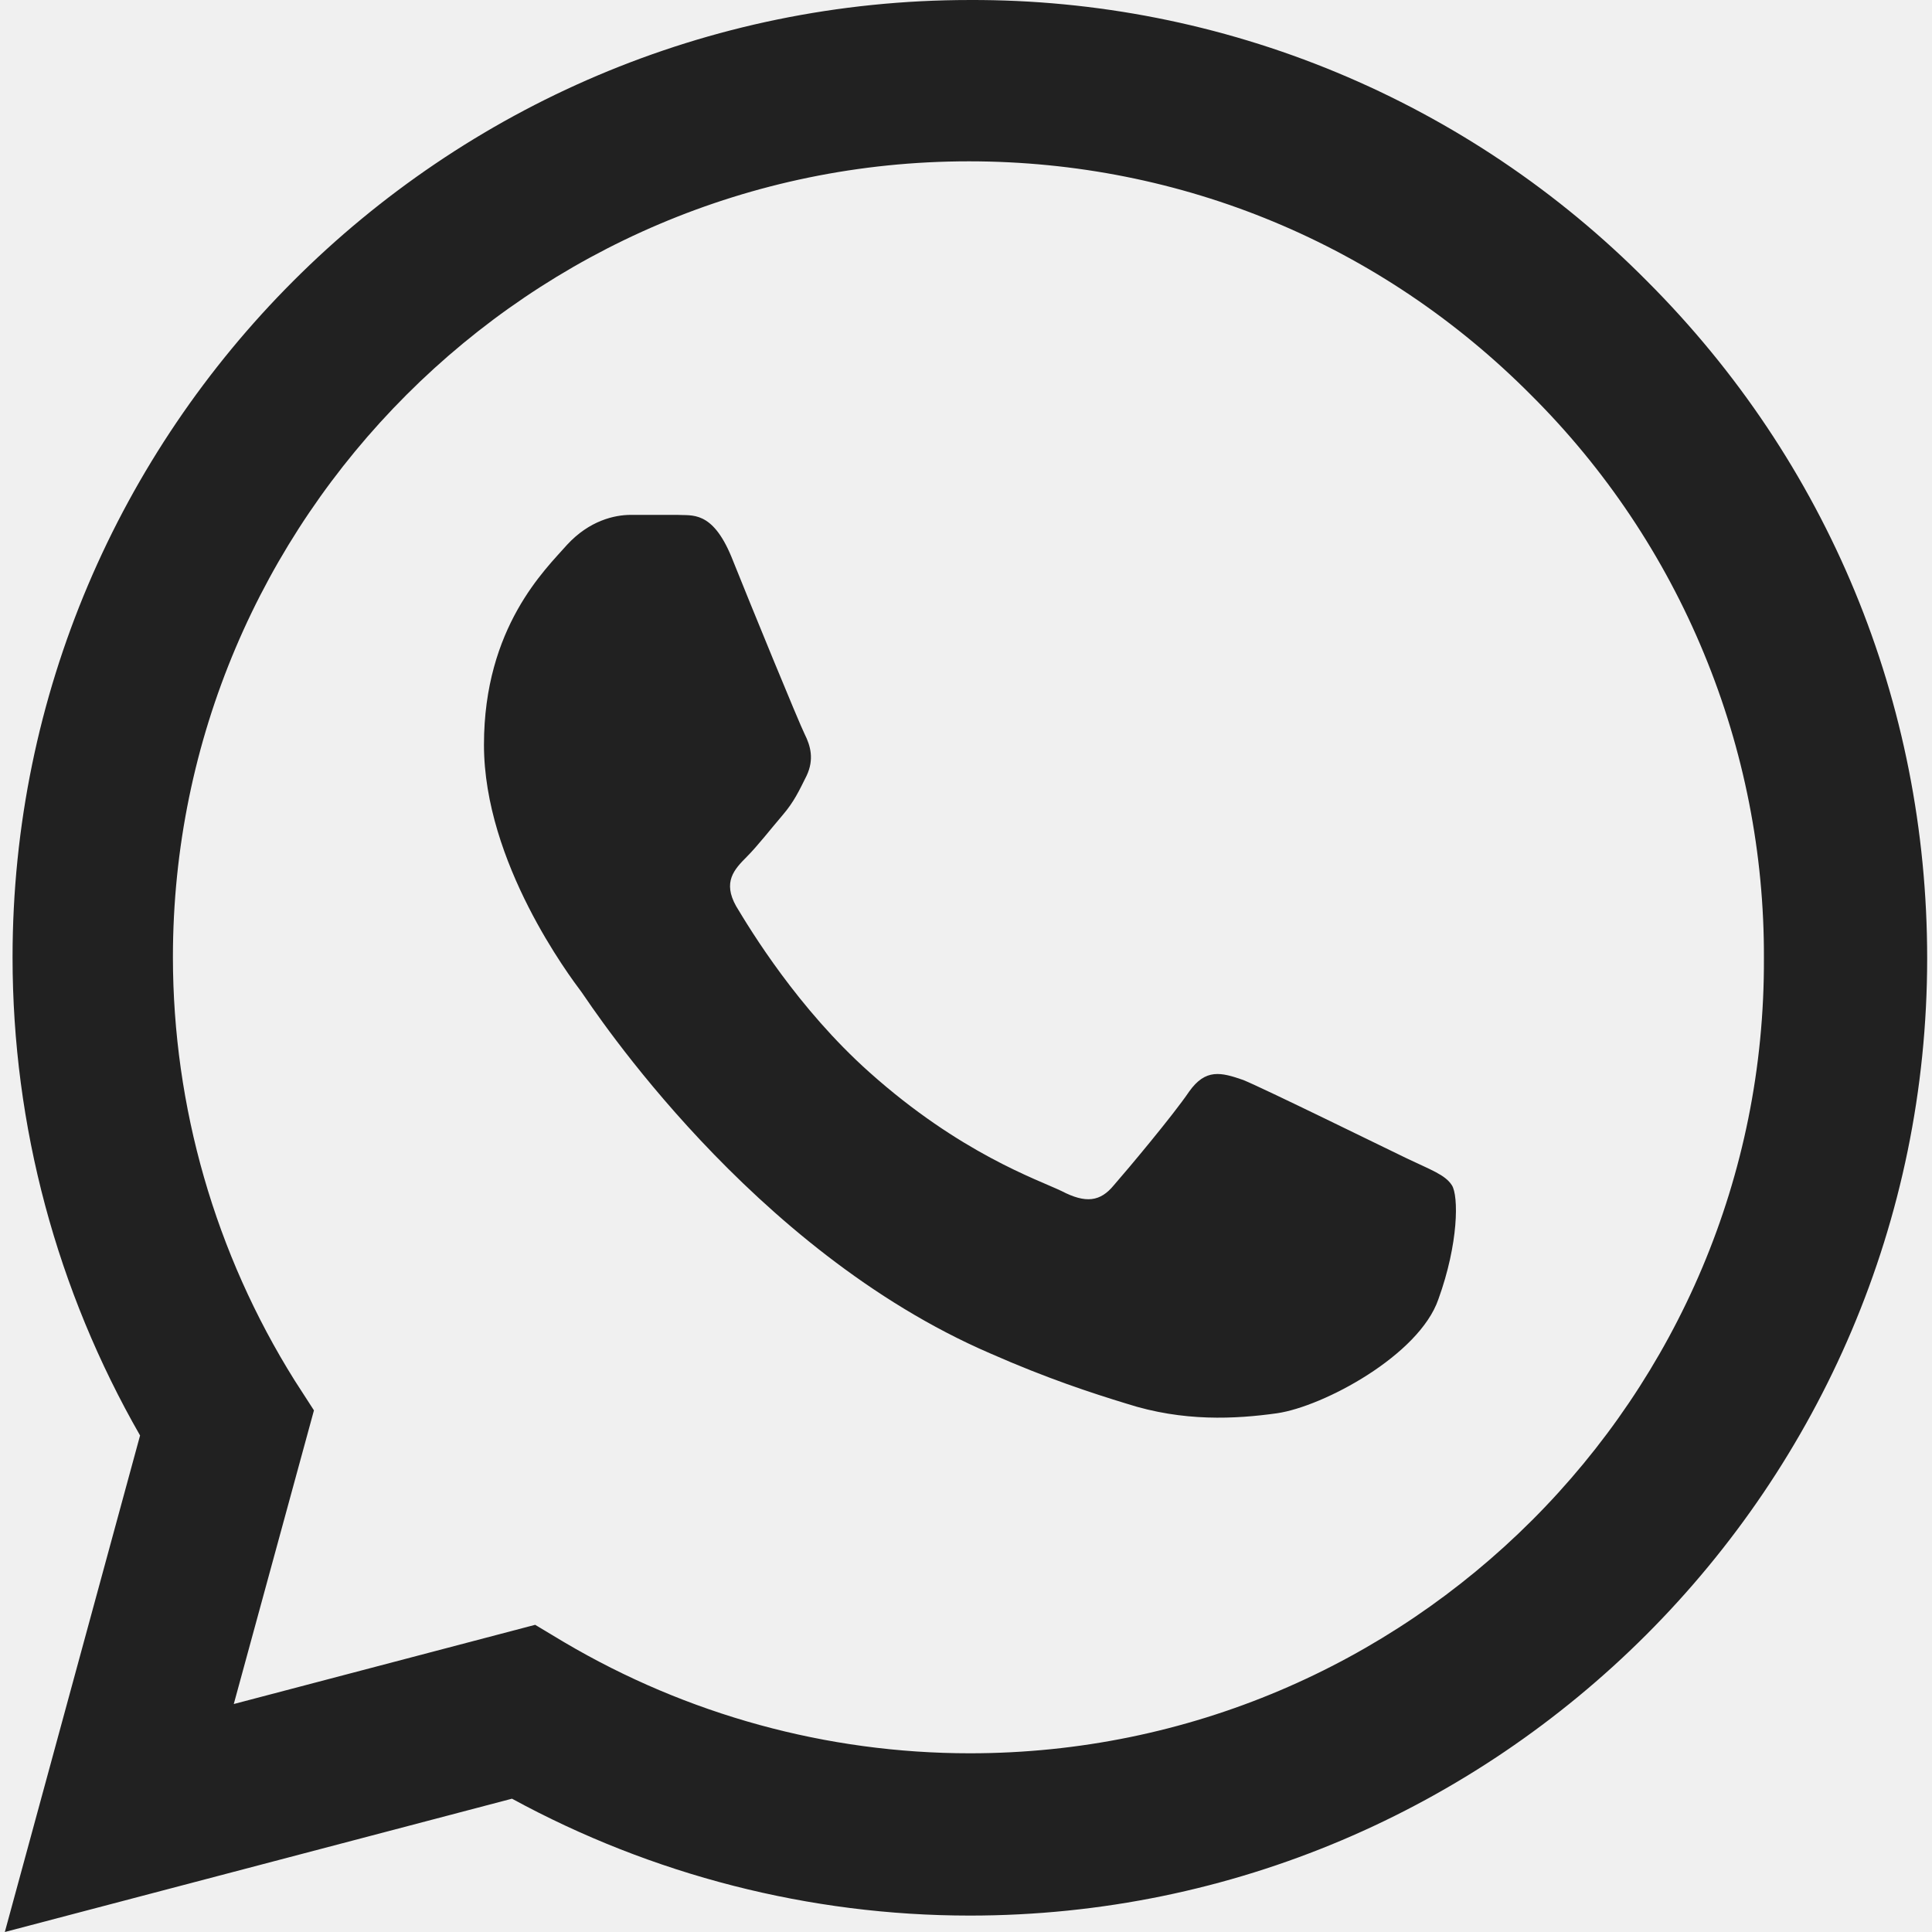
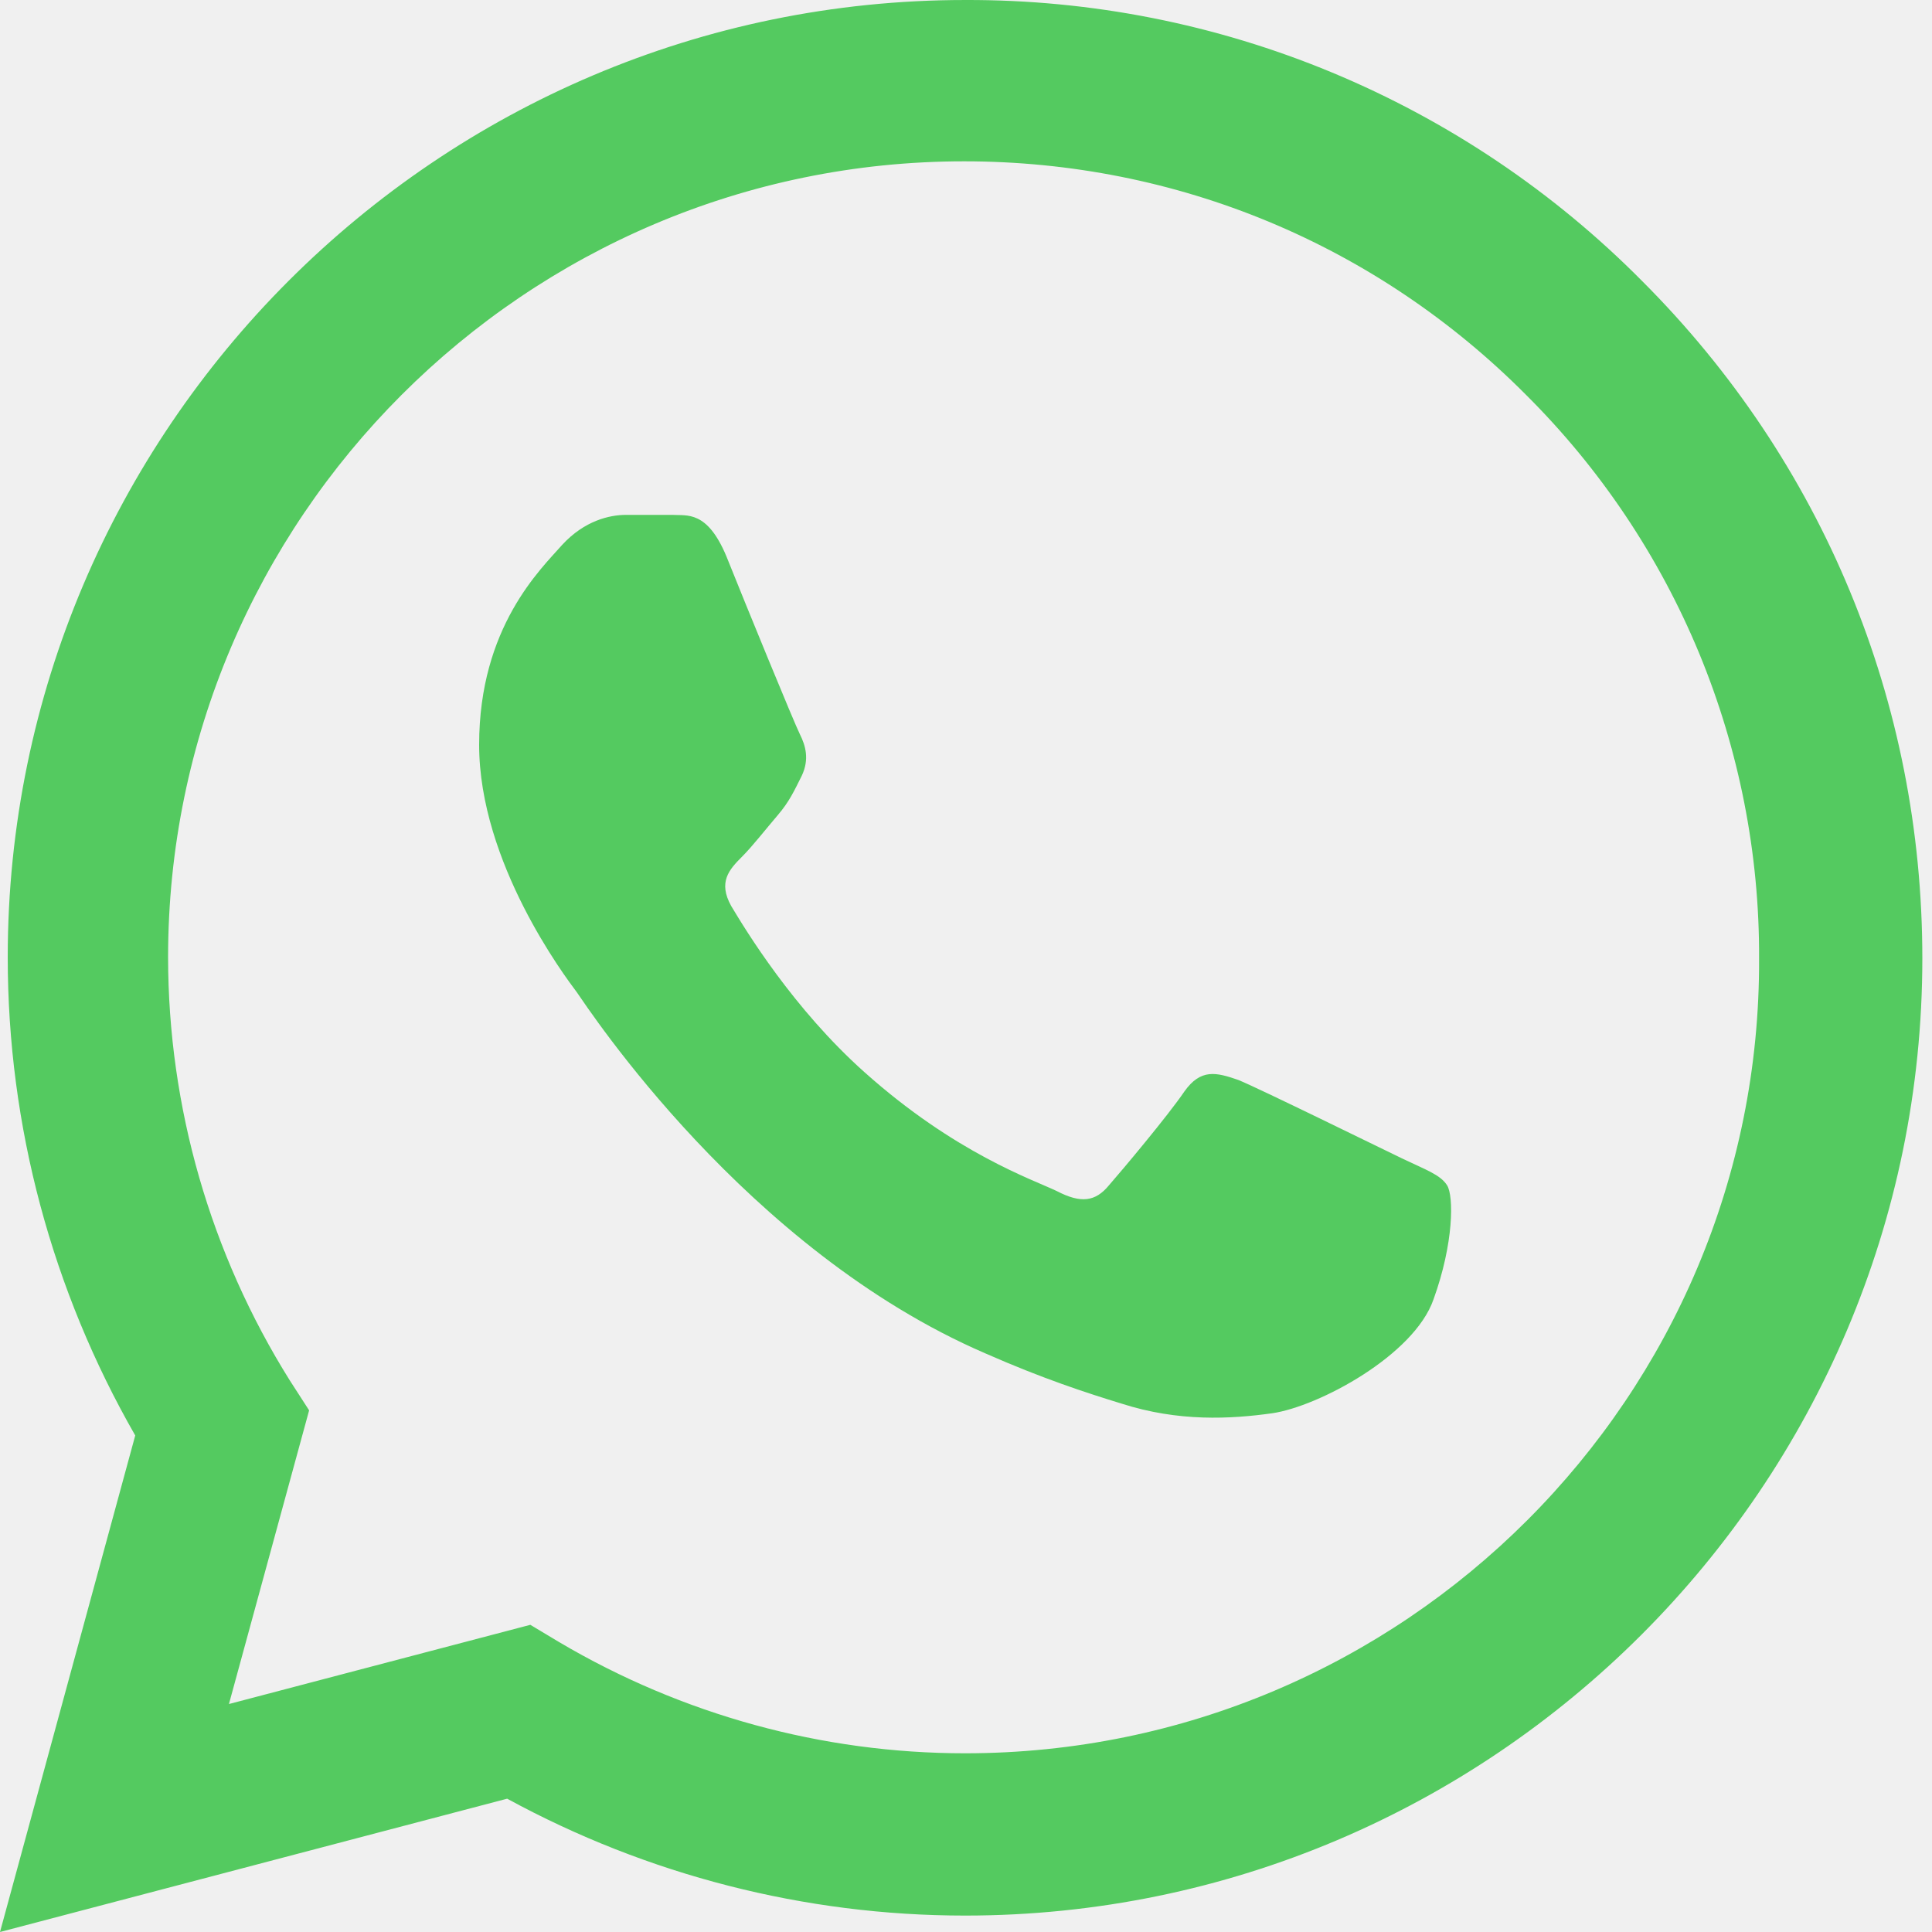
<svg xmlns="http://www.w3.org/2000/svg" width="18" height="18" viewBox="0 0 18 18" fill="none">
-   <path d="M15.345 2.619C14.52 1.786 13.537 1.125 12.454 0.675C11.371 0.225 10.209 -0.004 9.036 5.36127e-05C4.122 5.36127e-05 0.117 4.005 0.117 8.919C0.117 10.494 0.531 12.024 1.305 13.374L0.045 18L4.77 16.758C6.075 17.469 7.542 17.847 9.036 17.847C13.95 17.847 17.955 13.842 17.955 8.928C17.955 6.543 17.028 4.302 15.345 2.619ZM9.036 16.335C7.704 16.335 6.399 15.975 5.256 15.3L4.986 15.138L2.178 15.876L2.925 13.14L2.745 12.861C2.005 11.679 1.612 10.313 1.611 8.919C1.611 4.833 4.941 1.503 9.027 1.503C11.007 1.503 12.87 2.277 14.265 3.681C14.956 4.369 15.503 5.186 15.875 6.087C16.248 6.988 16.438 7.953 16.434 8.928C16.452 13.014 13.122 16.335 9.036 16.335ZM13.104 10.791C12.879 10.683 11.781 10.143 11.583 10.062C11.376 9.99 11.232 9.954 11.079 10.17C10.926 10.395 10.503 10.899 10.377 11.043C10.251 11.196 10.116 11.214 9.891 11.097C9.666 10.989 8.946 10.746 8.1 9.99C7.434 9.396 6.993 8.667 6.858 8.442C6.732 8.217 6.84 8.1 6.957 7.983C7.056 7.884 7.182 7.722 7.29 7.596C7.398 7.47 7.443 7.371 7.515 7.227C7.587 7.074 7.551 6.948 7.497 6.84C7.443 6.732 6.993 5.634 6.813 5.184C6.633 4.752 6.444 4.806 6.309 4.797H5.877C5.724 4.797 5.49 4.851 5.283 5.076C5.085 5.301 4.509 5.841 4.509 6.939C4.509 8.037 5.31 9.099 5.418 9.243C5.526 9.396 6.993 11.646 9.225 12.609C9.756 12.843 10.17 12.978 10.494 13.077C11.025 13.248 11.511 13.221 11.898 13.167C12.33 13.104 13.221 12.627 13.401 12.105C13.59 11.583 13.59 11.142 13.527 11.043C13.464 10.944 13.329 10.899 13.104 10.791Z" fill="#212121" />
+   <g clip-path="url(#clip0_167_762)">
+     <path d="M15.3 2.619C14.475 1.786 13.492 1.125 12.409 0.675C11.326 0.225 10.164 -0.004 8.991 5.36127e-05C4.077 5.36127e-05 0.072 4.005 0.072 8.919C0.072 10.494 0.486 12.024 1.26 13.374L0 18L4.725 16.758C6.03 17.469 7.497 17.847 8.991 17.847C13.905 17.847 17.91 13.842 17.91 8.928C17.91 6.543 16.983 4.302 15.3 2.619ZM8.991 16.335C7.659 16.335 6.354 15.975 5.211 15.3L4.941 15.138L2.133 15.876L2.88 13.14L2.7 12.861C1.96 11.679 1.567 10.313 1.566 8.919C1.566 4.833 4.896 1.503 8.982 1.503C10.962 1.503 12.825 2.277 14.22 3.681C14.911 4.369 15.458 5.186 15.831 6.087C16.203 6.988 16.393 7.953 16.389 8.928C16.407 13.014 13.077 16.335 8.991 16.335ZM13.059 10.791C12.834 10.683 11.736 10.143 11.538 10.062C11.331 9.99 11.187 9.954 11.034 10.17C10.881 10.395 10.458 10.899 10.332 11.043C10.206 11.196 10.071 11.214 9.846 11.097C9.621 10.989 8.901 10.746 8.055 9.99C7.389 9.396 6.948 8.667 6.813 8.442C6.687 8.217 6.795 8.1 6.912 7.983C7.011 7.884 7.137 7.722 7.245 7.596C7.353 7.47 7.398 7.371 7.47 7.227C7.542 7.074 7.506 6.948 7.452 6.84C7.398 6.732 6.948 5.634 6.768 5.184C6.588 4.752 6.399 4.806 6.264 4.797H5.832C5.679 4.797 5.445 4.851 5.238 5.076C5.04 5.301 4.464 5.841 4.464 6.939C4.464 8.037 5.265 9.099 5.373 9.243C5.481 9.396 6.948 11.646 9.18 12.609C9.711 12.843 10.125 12.978 10.449 13.077C10.98 13.248 11.466 13.221 11.853 13.167C12.285 13.104 13.176 12.627 13.356 12.105C13.545 11.583 13.545 11.142 13.482 11.043C13.419 10.944 13.284 10.899 13.059 10.791Z" fill="#54CA60" />
+   </g>
+   <defs>
+     <clipPath id="clip0_167_762">
+       <rect width="18" height="18" fill="white" />
+     </clipPath>
+   </defs>
</svg>
